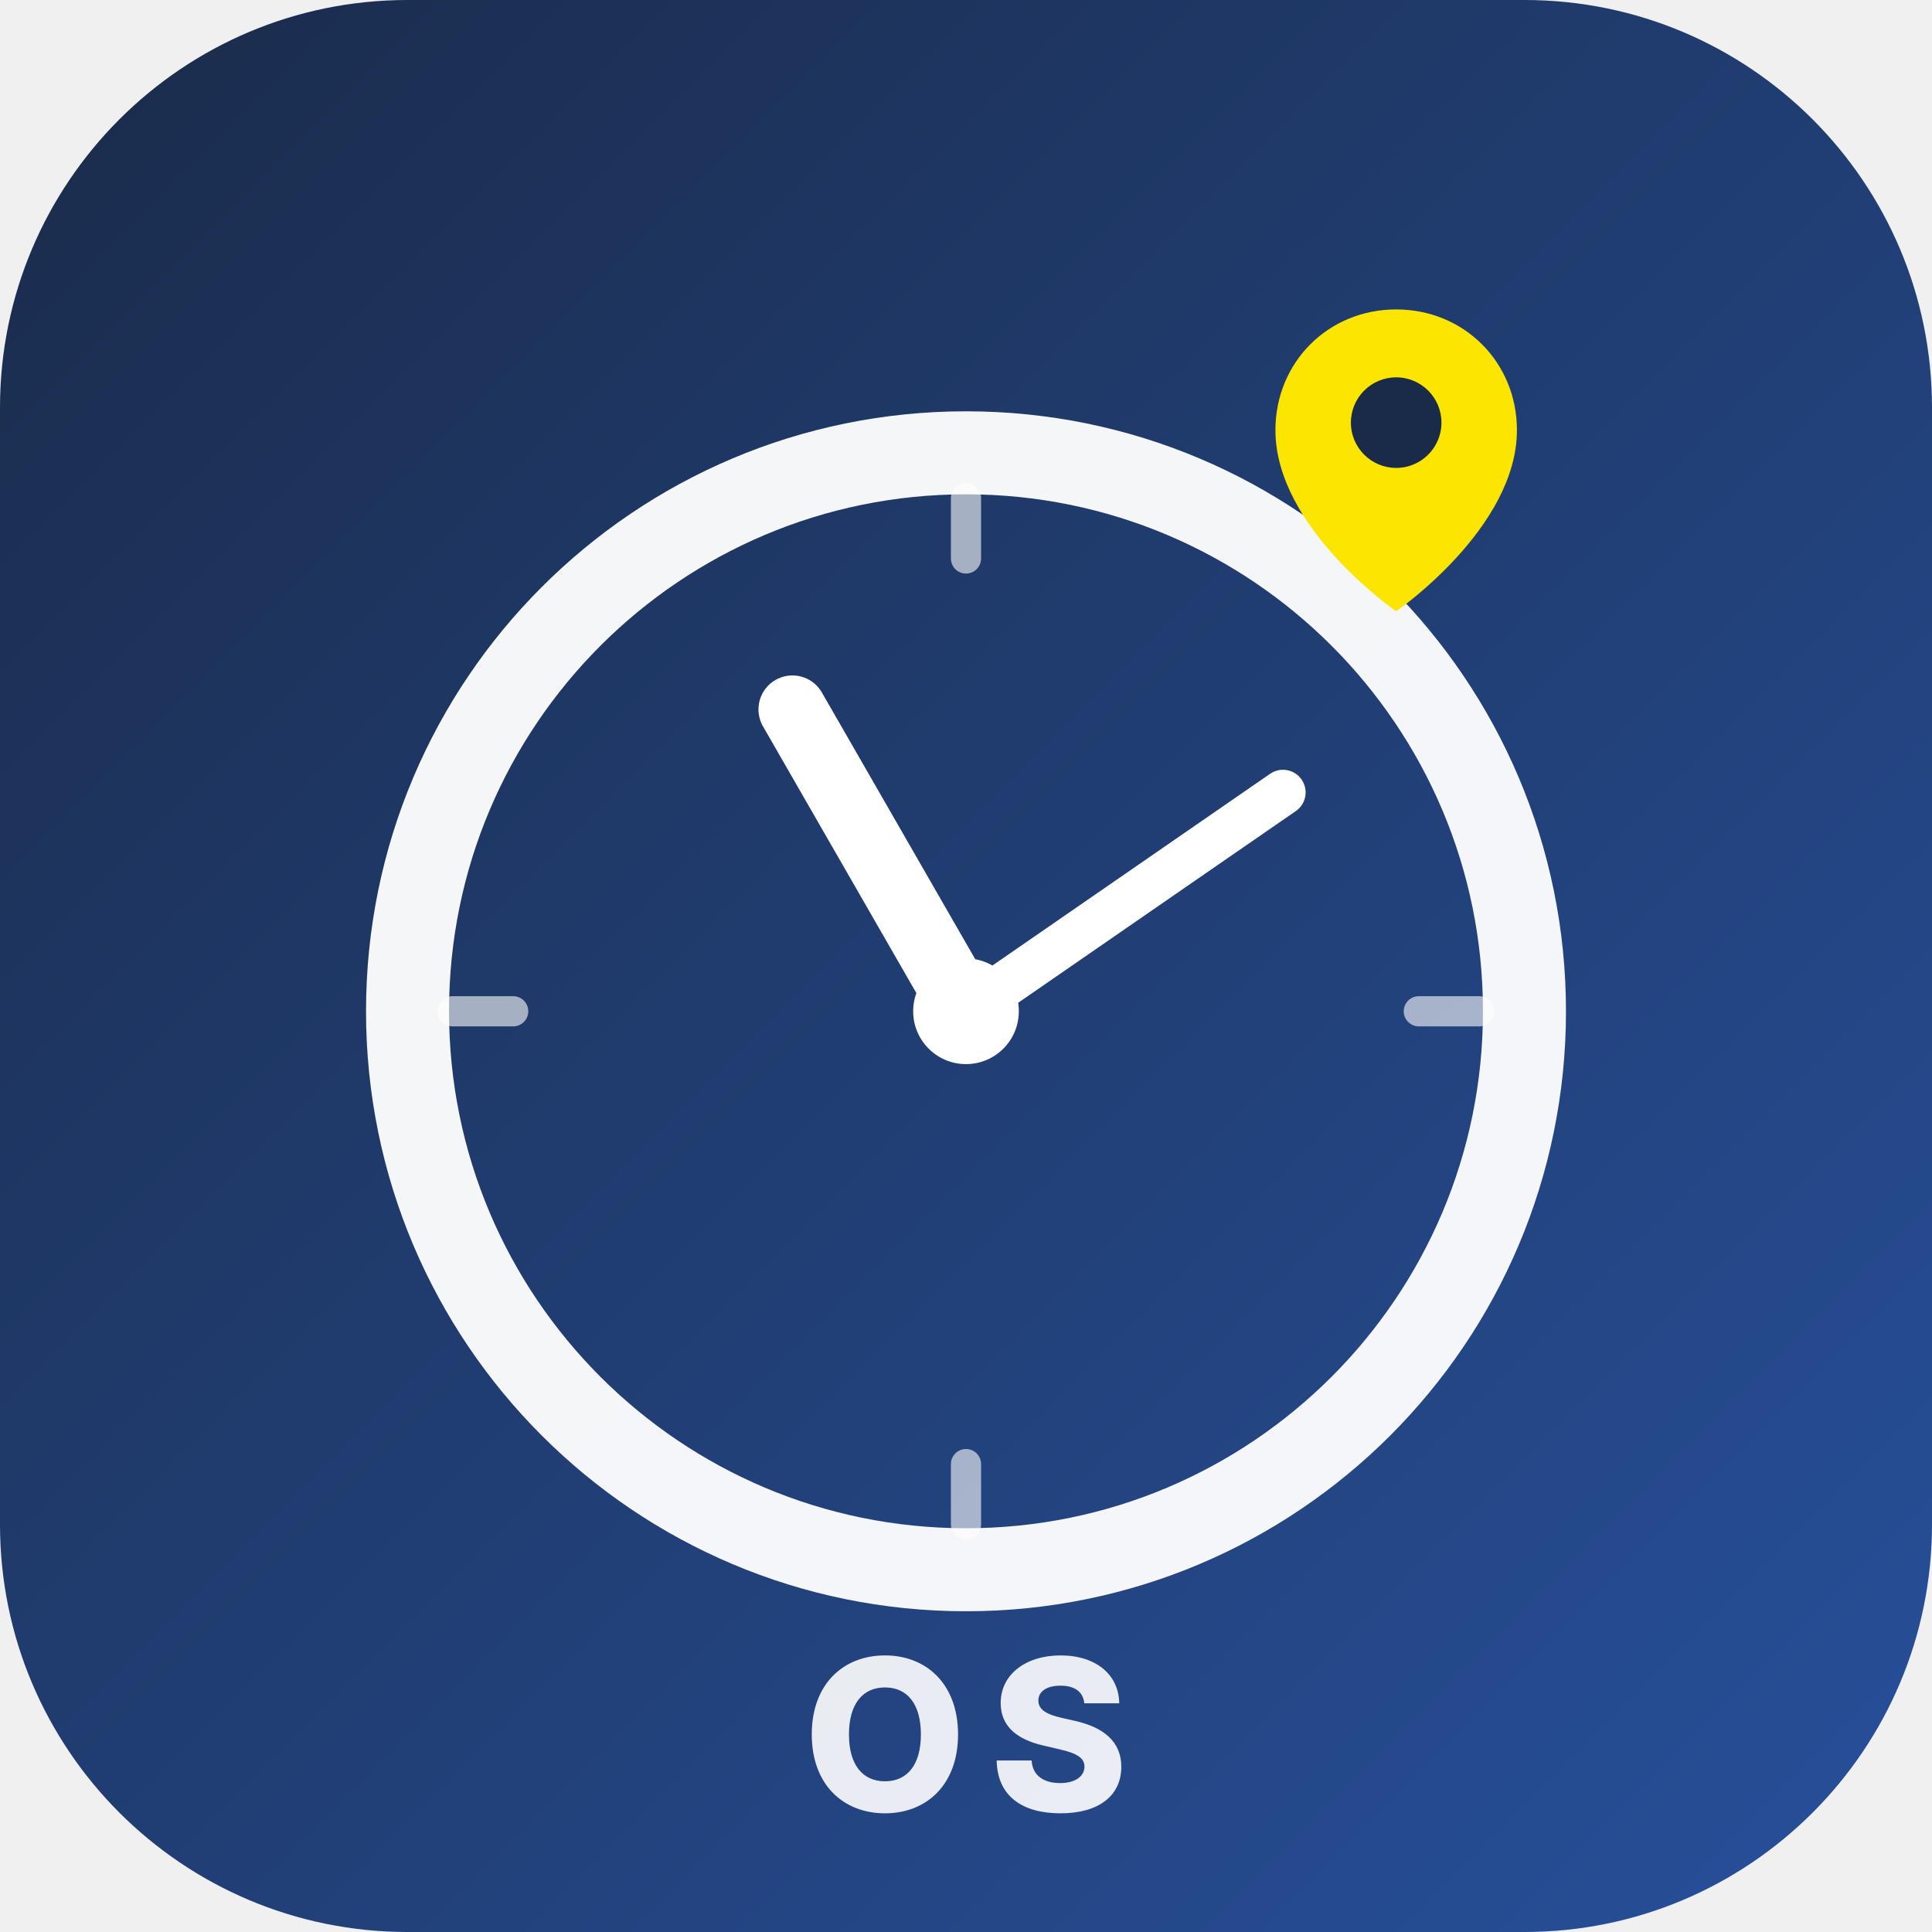
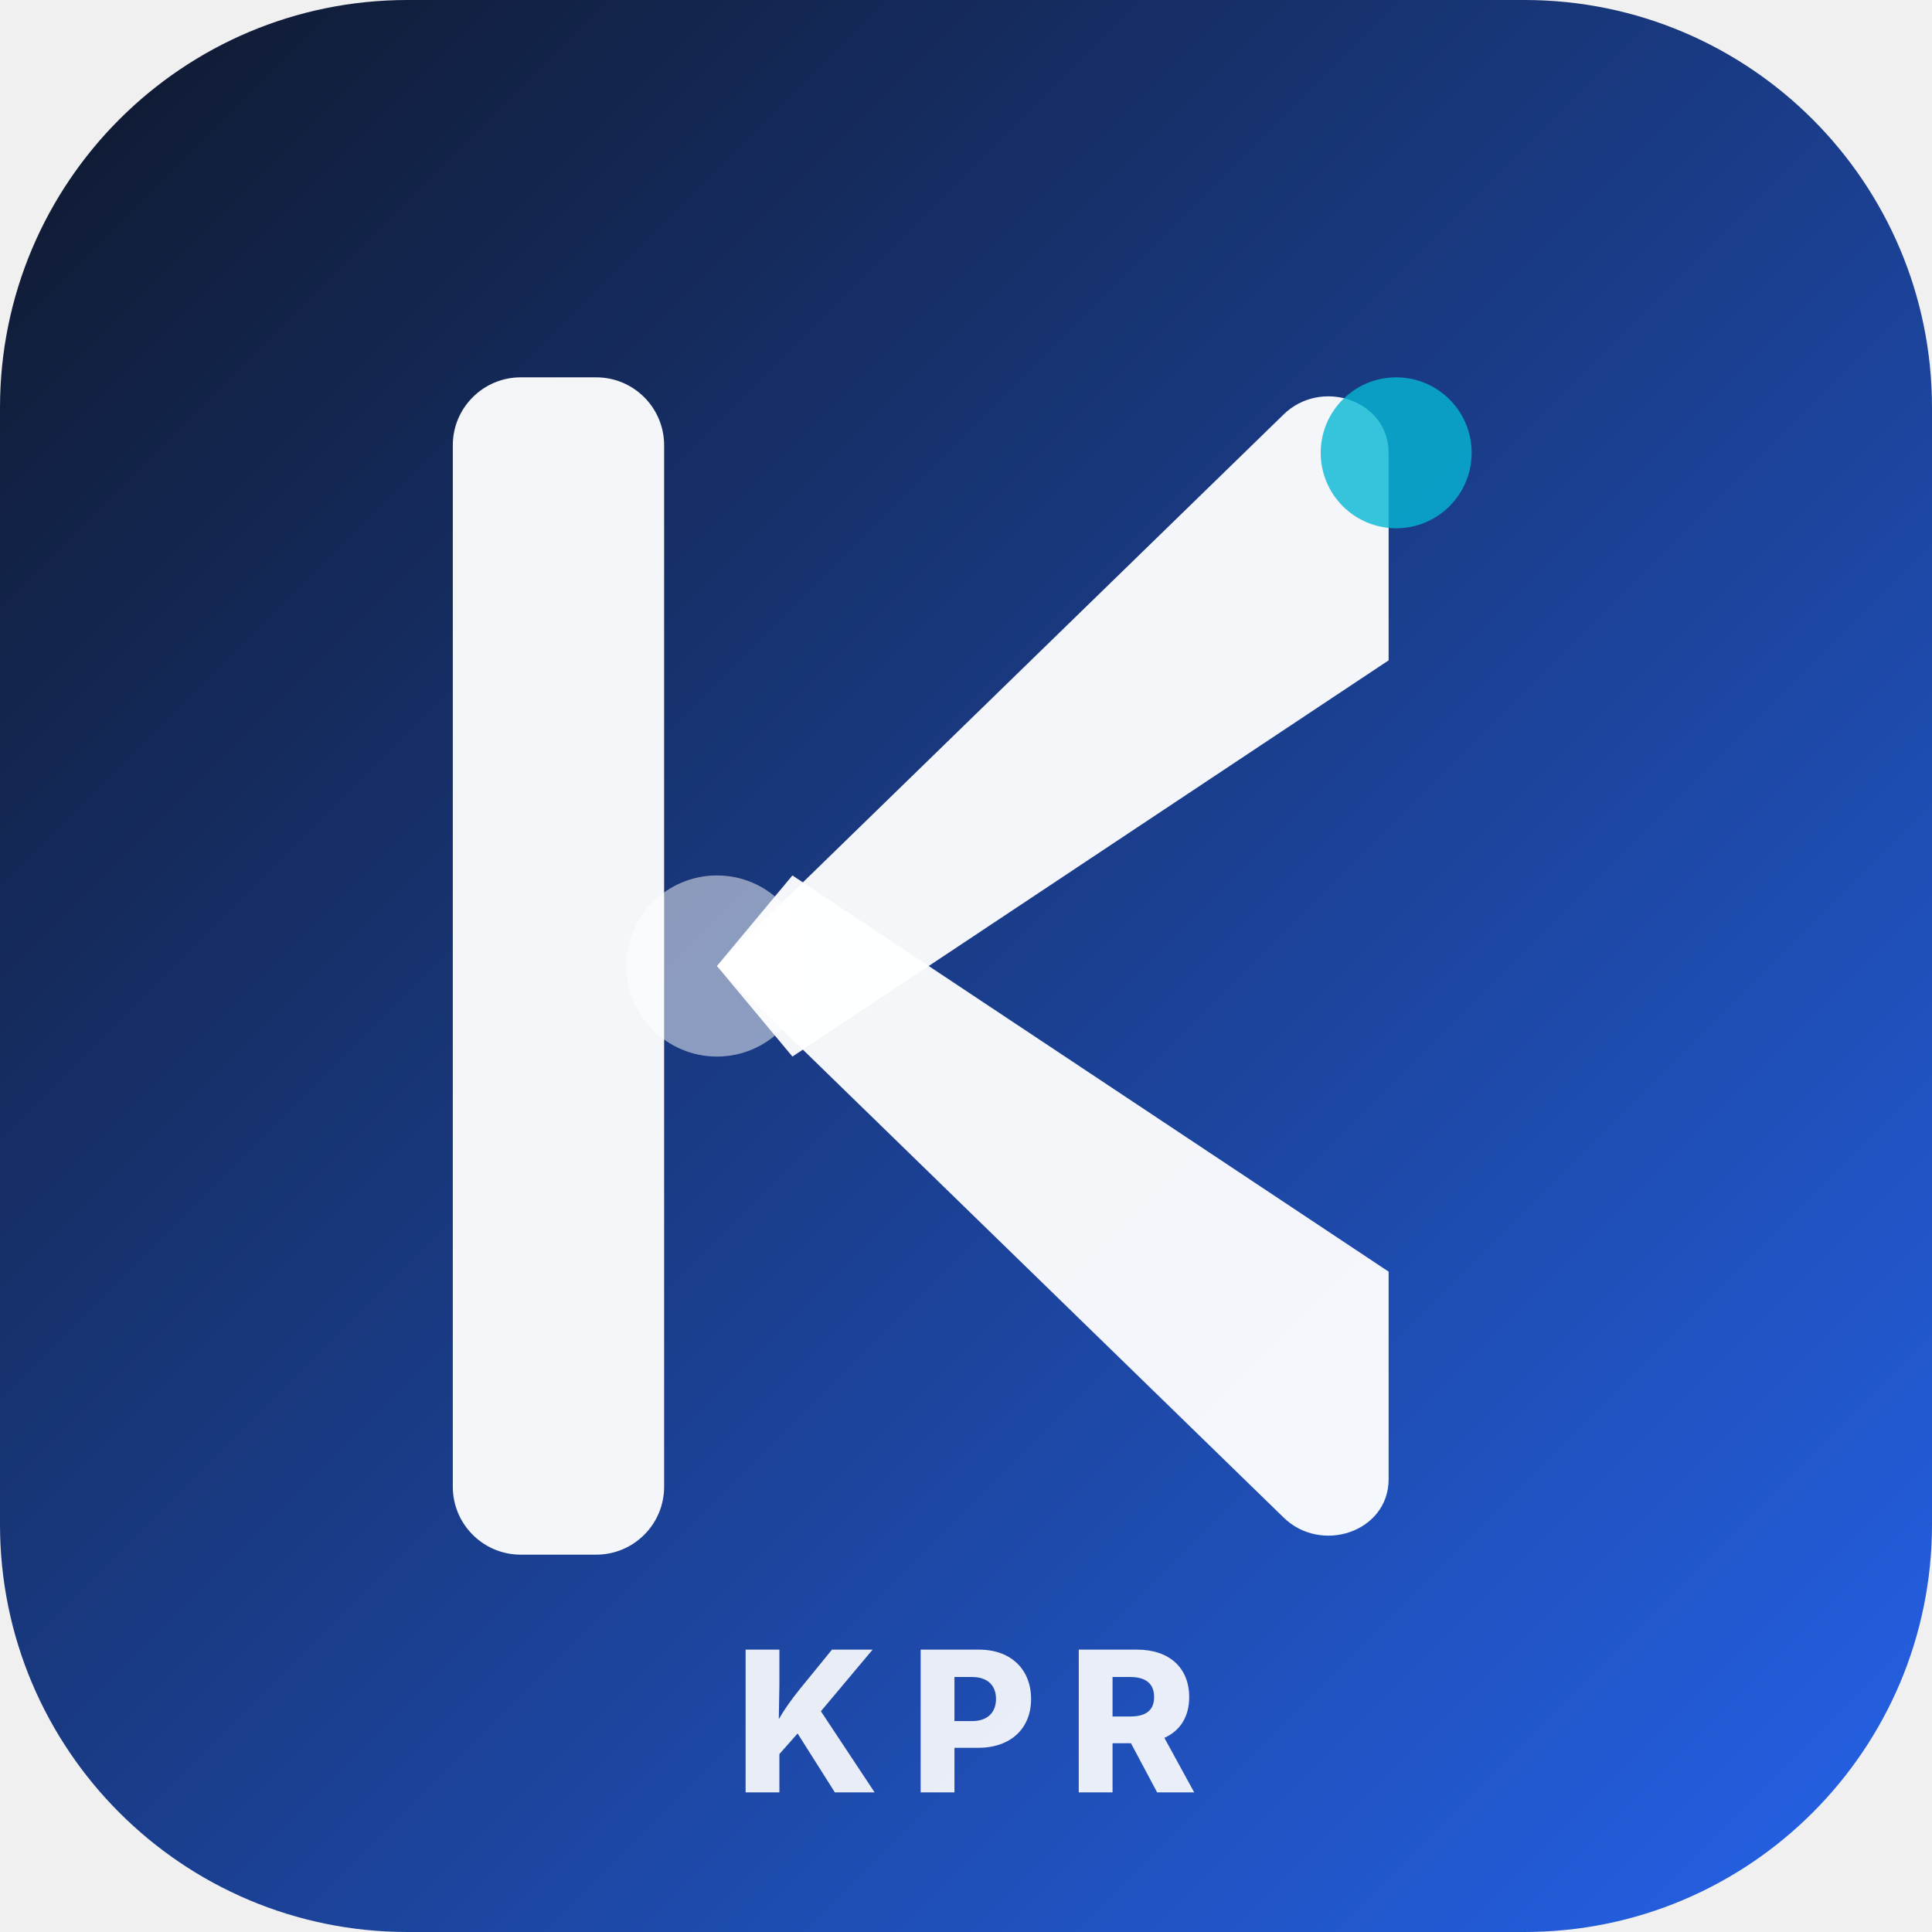
<svg xmlns="http://www.w3.org/2000/svg" width="512" height="512" viewBox="0 0 512 512">
  <defs>
    <linearGradient id="bgGrad" x1="0%" y1="0%" x2="100%" y2="100%">
-       <stop offset="0%" style="stop-color:#1A2B4A" />
-       <stop offset="100%" style="stop-color:#27509B" />
+       <stop offset="0%" style="stop-color:#0f172a" />
+       <stop offset="100%" style="stop-color:#2563eb" />
    </linearGradient>
  </defs>
  <rect width="512" height="512" rx="108" fill="url(#bgGrad)" />
-   <circle cx="256" cy="268" r="148" fill="none" stroke="white" stroke-width="22" opacity="0.95" />
-   <g stroke="white" stroke-width="8" stroke-linecap="round" opacity="0.6">
-     <line x1="256" y1="132" x2="256" y2="148" />
-     <line x1="256" y1="388" x2="256" y2="404" />
-     <line x1="120" y1="268" x2="136" y2="268" />
-     <line x1="376" y1="268" x2="392" y2="268" />
-   </g>
-   <circle cx="256" cy="268" r="14" fill="white" />
-   <line x1="256" y1="268" x2="210" y2="188" stroke="white" stroke-width="18" stroke-linecap="round" />
-   <line x1="256" y1="268" x2="340" y2="210" stroke="white" stroke-width="12" stroke-linecap="round" />
-   <g transform="translate(370, 90)">
-     <path d="M0-8C-18-8-32 6-32 24C-32 50 0 72 0 72S32 50 32 24C32 6 18-8 0-8Z" fill="#FCE500" />
-     <circle cx="0" cy="22" r="12" fill="#1A2B4A" />
-   </g>
-   <text x="256" y="480" text-anchor="middle" fill="white" font-family="system-ui, -apple-system, sans-serif" font-weight="800" font-size="56" letter-spacing="6" opacity="0.9">OS</text>
+   <rect x="120" y="100" width="56" height="312" rx="18" fill="white" opacity="0.95" />
+   <path d="M190 256L340 110C350 100 368 106 368 120V175L210 280" fill="white" opacity="0.95" />
+   <path d="M190 256L340 402C350 412 368 406 368 392V337L210 232" fill="white" opacity="0.95" />
+   <circle cx="190" cy="256" r="24" fill="white" opacity="0.5" />
+   <circle cx="370" cy="120" r="20" fill="#06b6d4" opacity="0.8" />
+   <text x="256" y="475" text-anchor="middle" fill="white" font-family="system-ui, -apple-system, sans-serif" font-weight="800" font-size="52" letter-spacing="8" opacity="0.9">KPR</text>
</svg>
